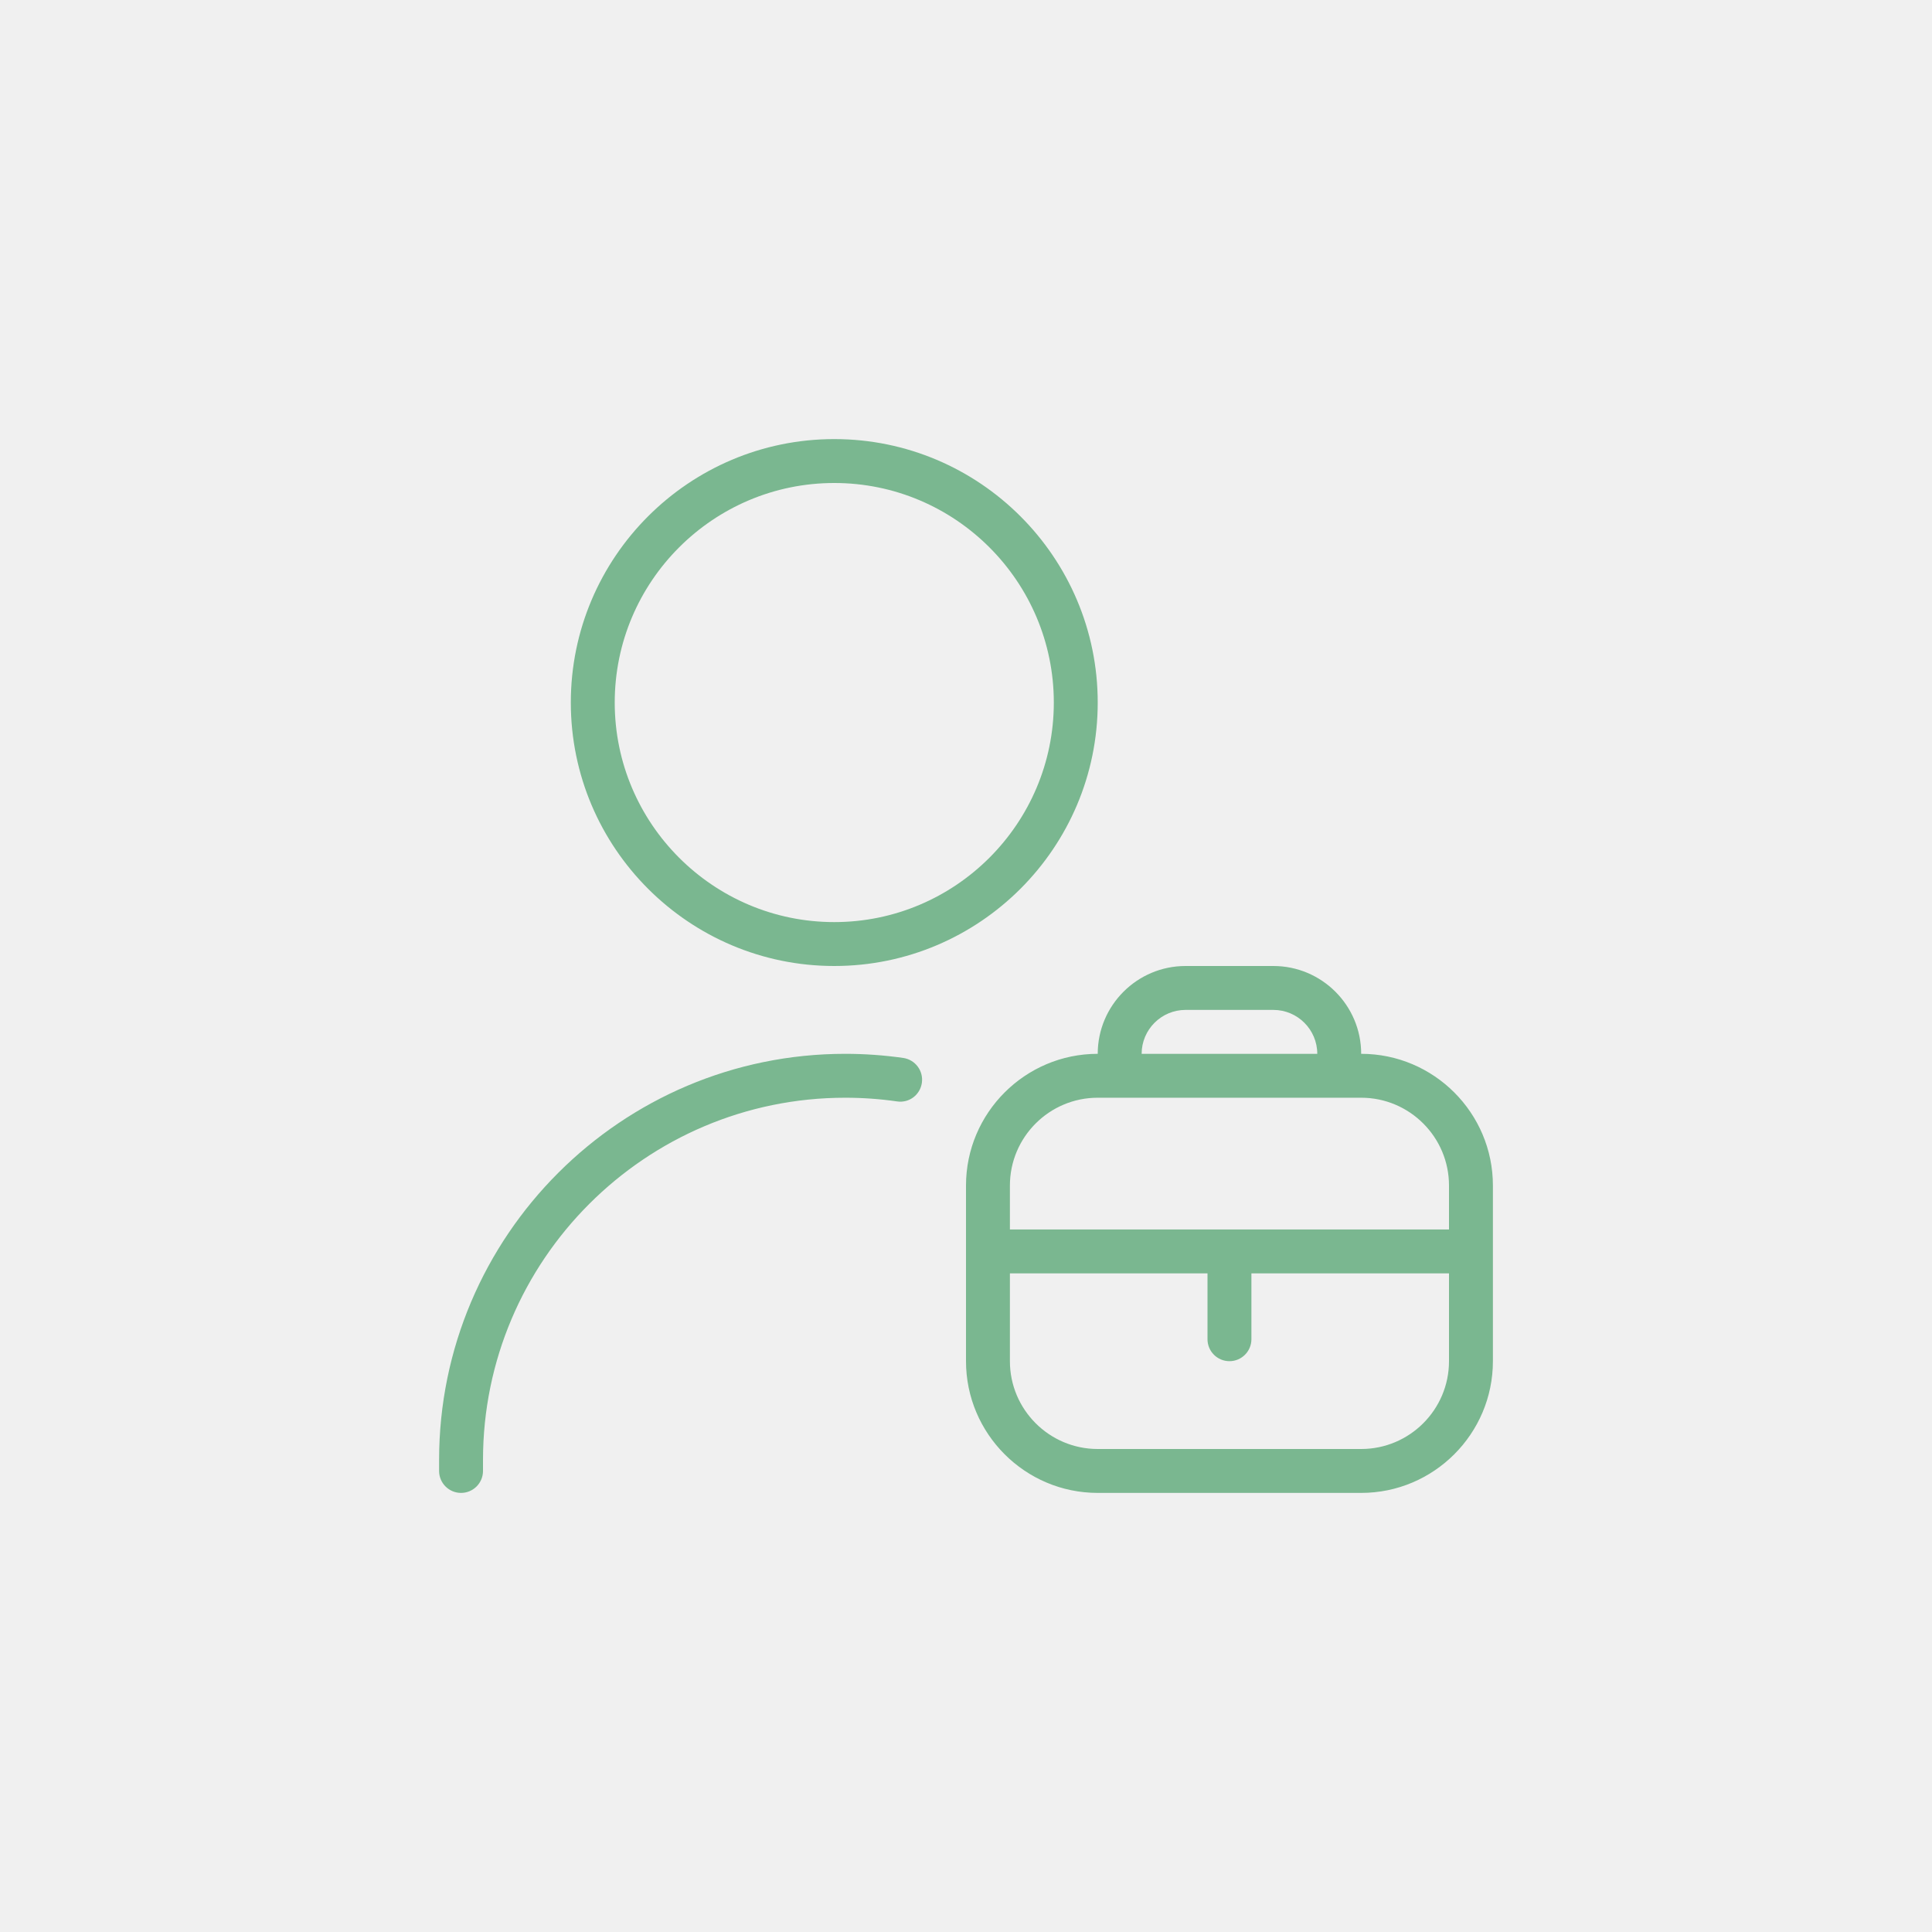
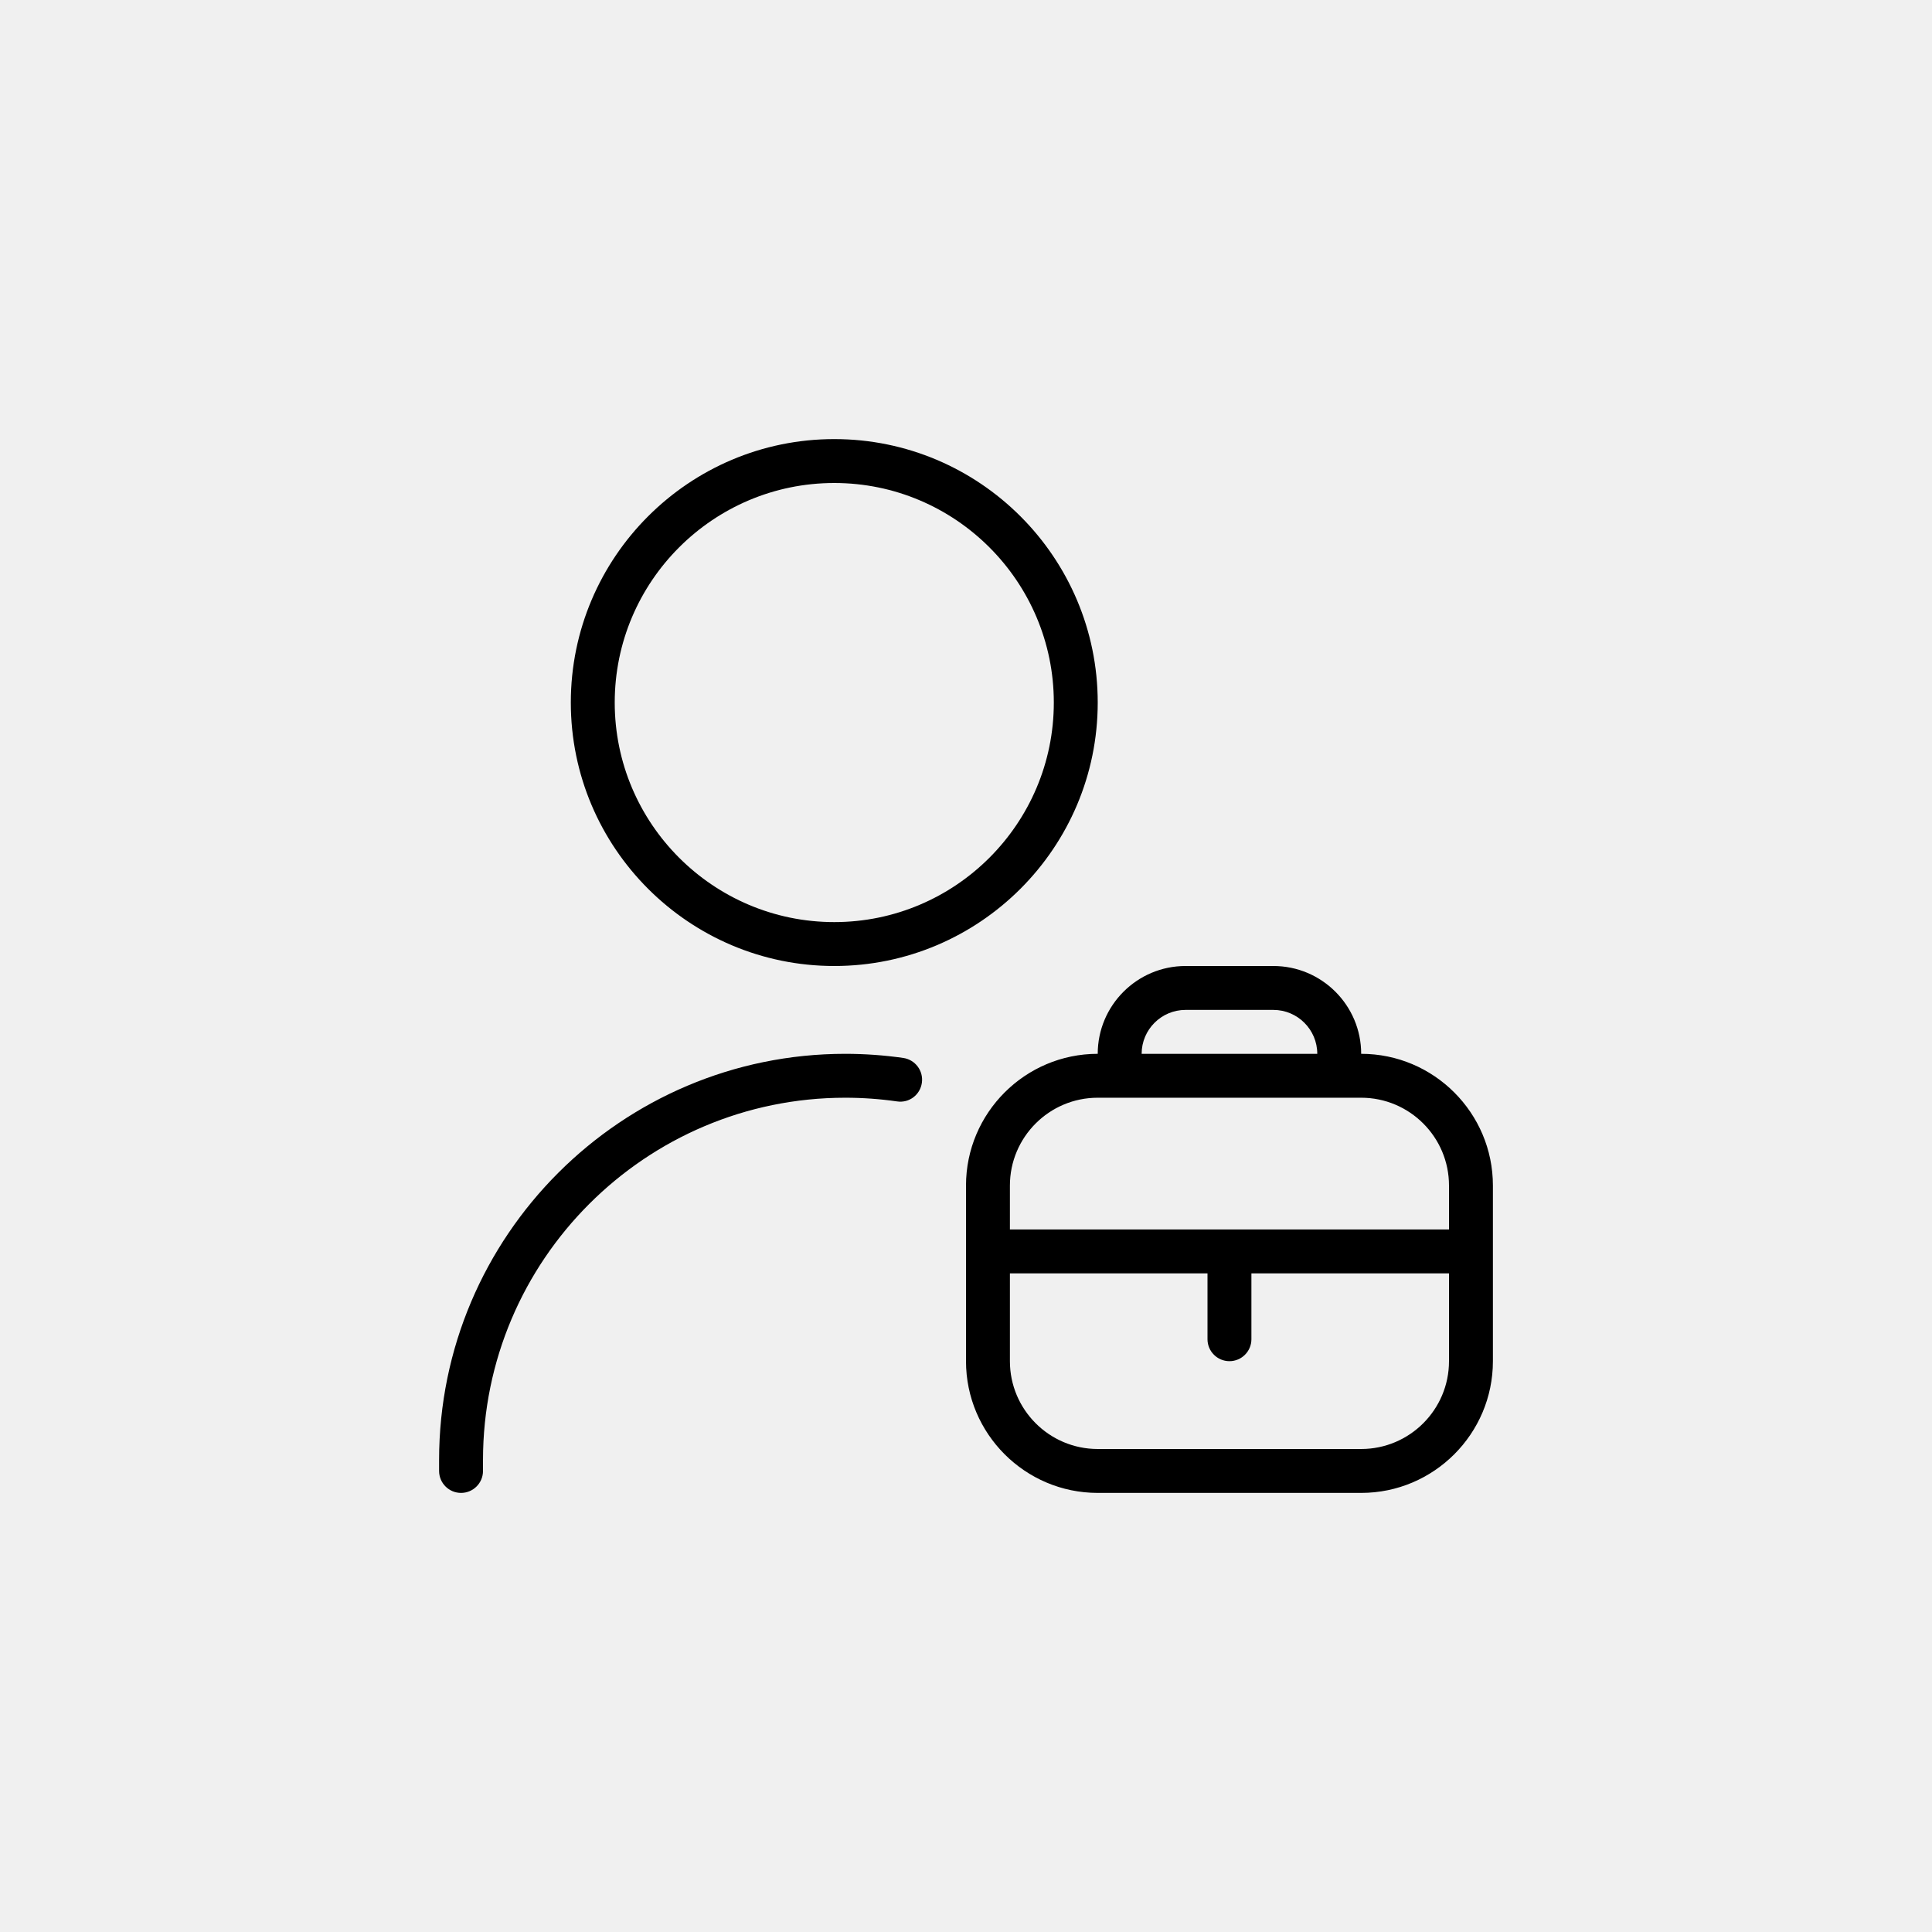
<svg xmlns="http://www.w3.org/2000/svg" width="44" height="44" viewBox="0 0 44 44" fill="none">
  <g clip-path="url(#clip0_3377_18890)">
-     <path d="M31 24C31 22.897 30.103 22 29 22H27C25.897 22 25 22.897 25 24C23.346 24 22 25.346 22 27V31C22 32.654 23.346 34 25 34H31C32.654 34 34 32.654 34 31V27C34 25.346 32.654 24 31 24ZM27 23H29C29.551 23 30 23.449 30 24H26C26 23.449 26.449 23 27 23ZM33 31C33 32.103 32.103 33 31 33H25C23.897 33 23 32.103 23 31V29H27.5V30.5C27.5 30.776 27.724 31 28 31C28.276 31 28.5 30.776 28.5 30.5V29H33V31ZM33 28H23V27C23 25.897 23.897 25 25 25H31C32.103 25 33 25.897 33 27V28ZM19 22C22.309 22 25 19.309 25 16C25 12.691 22.309 10 19 10C15.691 10 13 12.691 13 16C13 19.309 15.691 22 19 22ZM19 11C21.757 11 24 13.243 24 16C24 18.757 21.757 21 19 21C16.243 21 14 18.757 14 16C14 13.243 16.243 11 19 11ZM20.995 24.66C20.956 24.933 20.708 25.126 20.429 25.084C20.041 25.028 19.645 25 19.25 25C14.701 25 11 28.701 11 33.25V33.5C11 33.776 10.776 34 10.5 34C10.224 34 10 33.776 10 33.5V33.25C10 28.149 14.149 24 19.25 24C19.692 24 20.137 24.032 20.571 24.094C20.844 24.134 21.034 24.387 20.995 24.66Z" fill="#7AB790" />
+     <path d="M31 24C31 22.897 30.103 22 29 22H27C25.897 22 25 22.897 25 24C23.346 24 22 25.346 22 27V31C22 32.654 23.346 34 25 34H31C32.654 34 34 32.654 34 31V27C34 25.346 32.654 24 31 24ZM27 23H29C29.551 23 30 23.449 30 24H26C26 23.449 26.449 23 27 23ZM33 31C33 32.103 32.103 33 31 33H25C23.897 33 23 32.103 23 31V29H27.5V30.5C27.5 30.776 27.724 31 28 31C28.276 31 28.5 30.776 28.5 30.5V29H33V31ZM33 28H23V27C23 25.897 23.897 25 25 25H31C32.103 25 33 25.897 33 27V28ZM19 22C22.309 22 25 19.309 25 16C25 12.691 22.309 10 19 10C15.691 10 13 12.691 13 16C13 19.309 15.691 22 19 22ZM19 11C21.757 11 24 13.243 24 16C24 18.757 21.757 21 19 21C16.243 21 14 18.757 14 16C14 13.243 16.243 11 19 11ZM20.995 24.66C20.956 24.933 20.708 25.126 20.429 25.084C20.041 25.028 19.645 25 19.25 25C14.701 25 11 28.701 11 33.25V33.5C11 33.776 10.776 34 10.5 34C10.224 34 10 33.776 10 33.5V33.25C10 28.149 14.149 24 19.25 24C19.692 24 20.137 24.032 20.571 24.094C20.844 24.134 21.034 24.387 20.995 24.66Z" fill="currentColor" />
  </g>
  <defs>
    <clipPath id="clip0_3377_18890">
-       <rect width="24" height="24" fill="white" transform="translate(10 10)" />
+       <rect width="24" height="24" fill="currentColor" transform="translate(10 10)" />
    </clipPath>
  </defs>
</svg>
